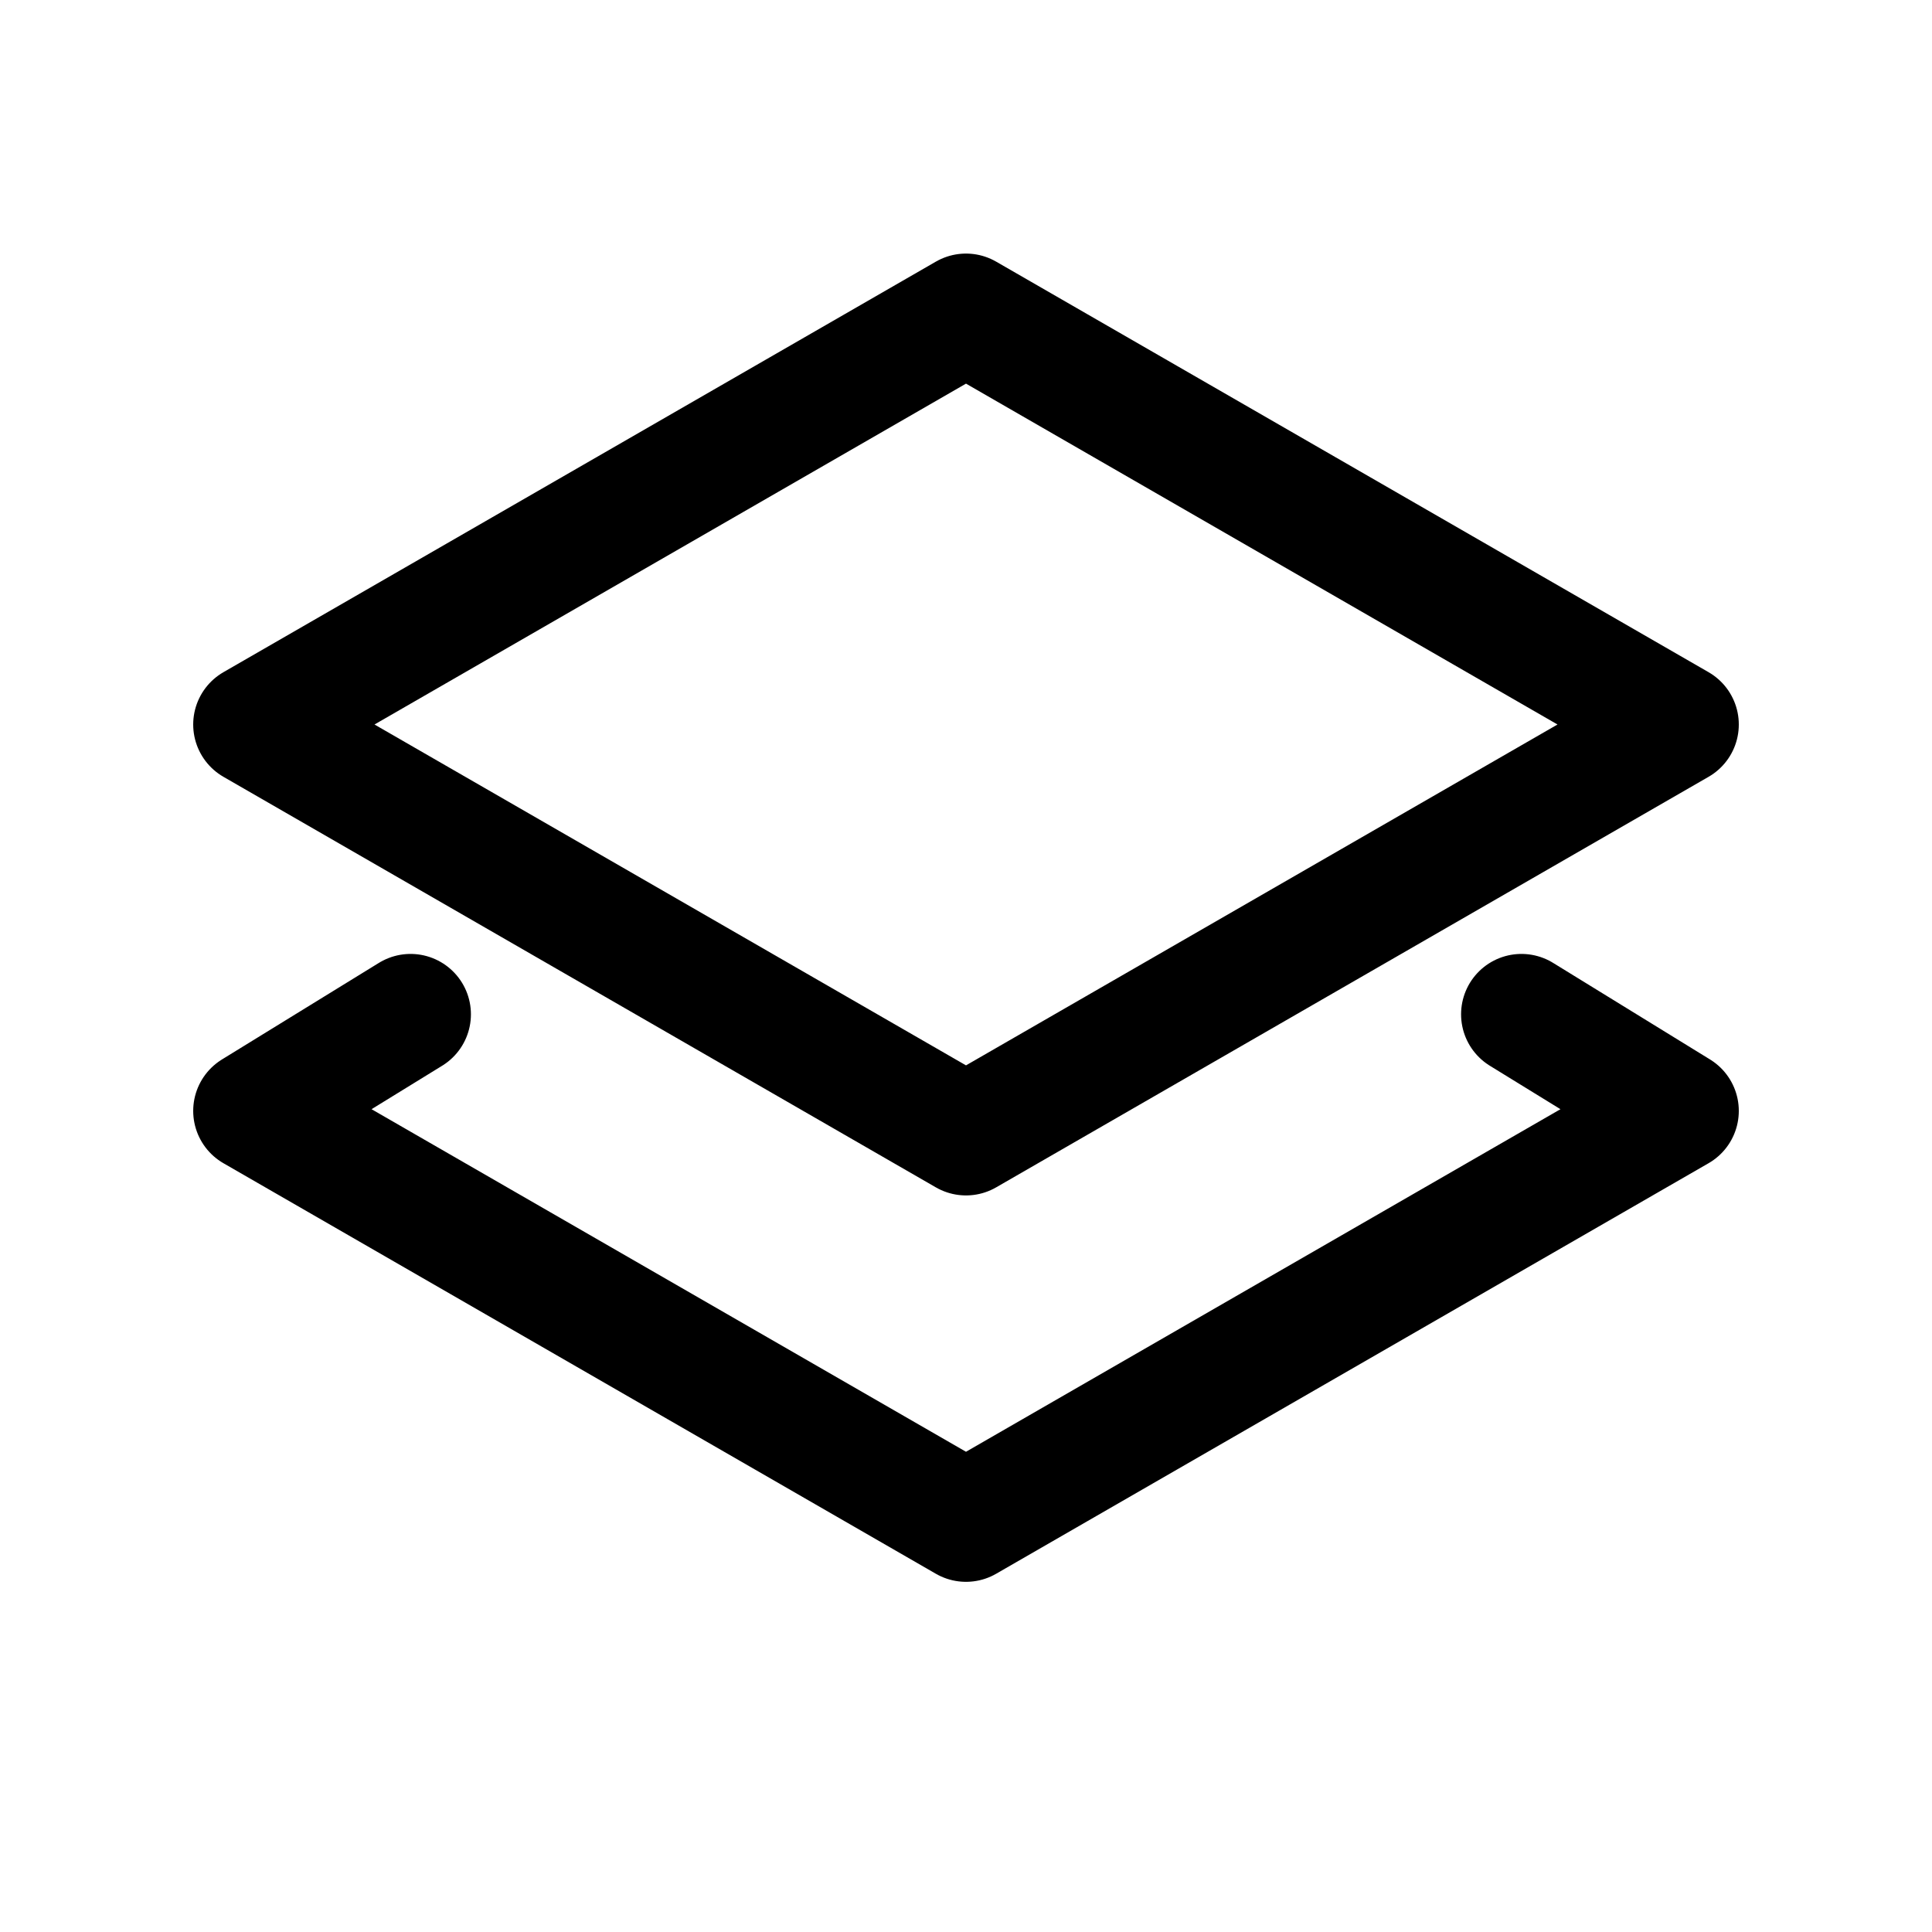
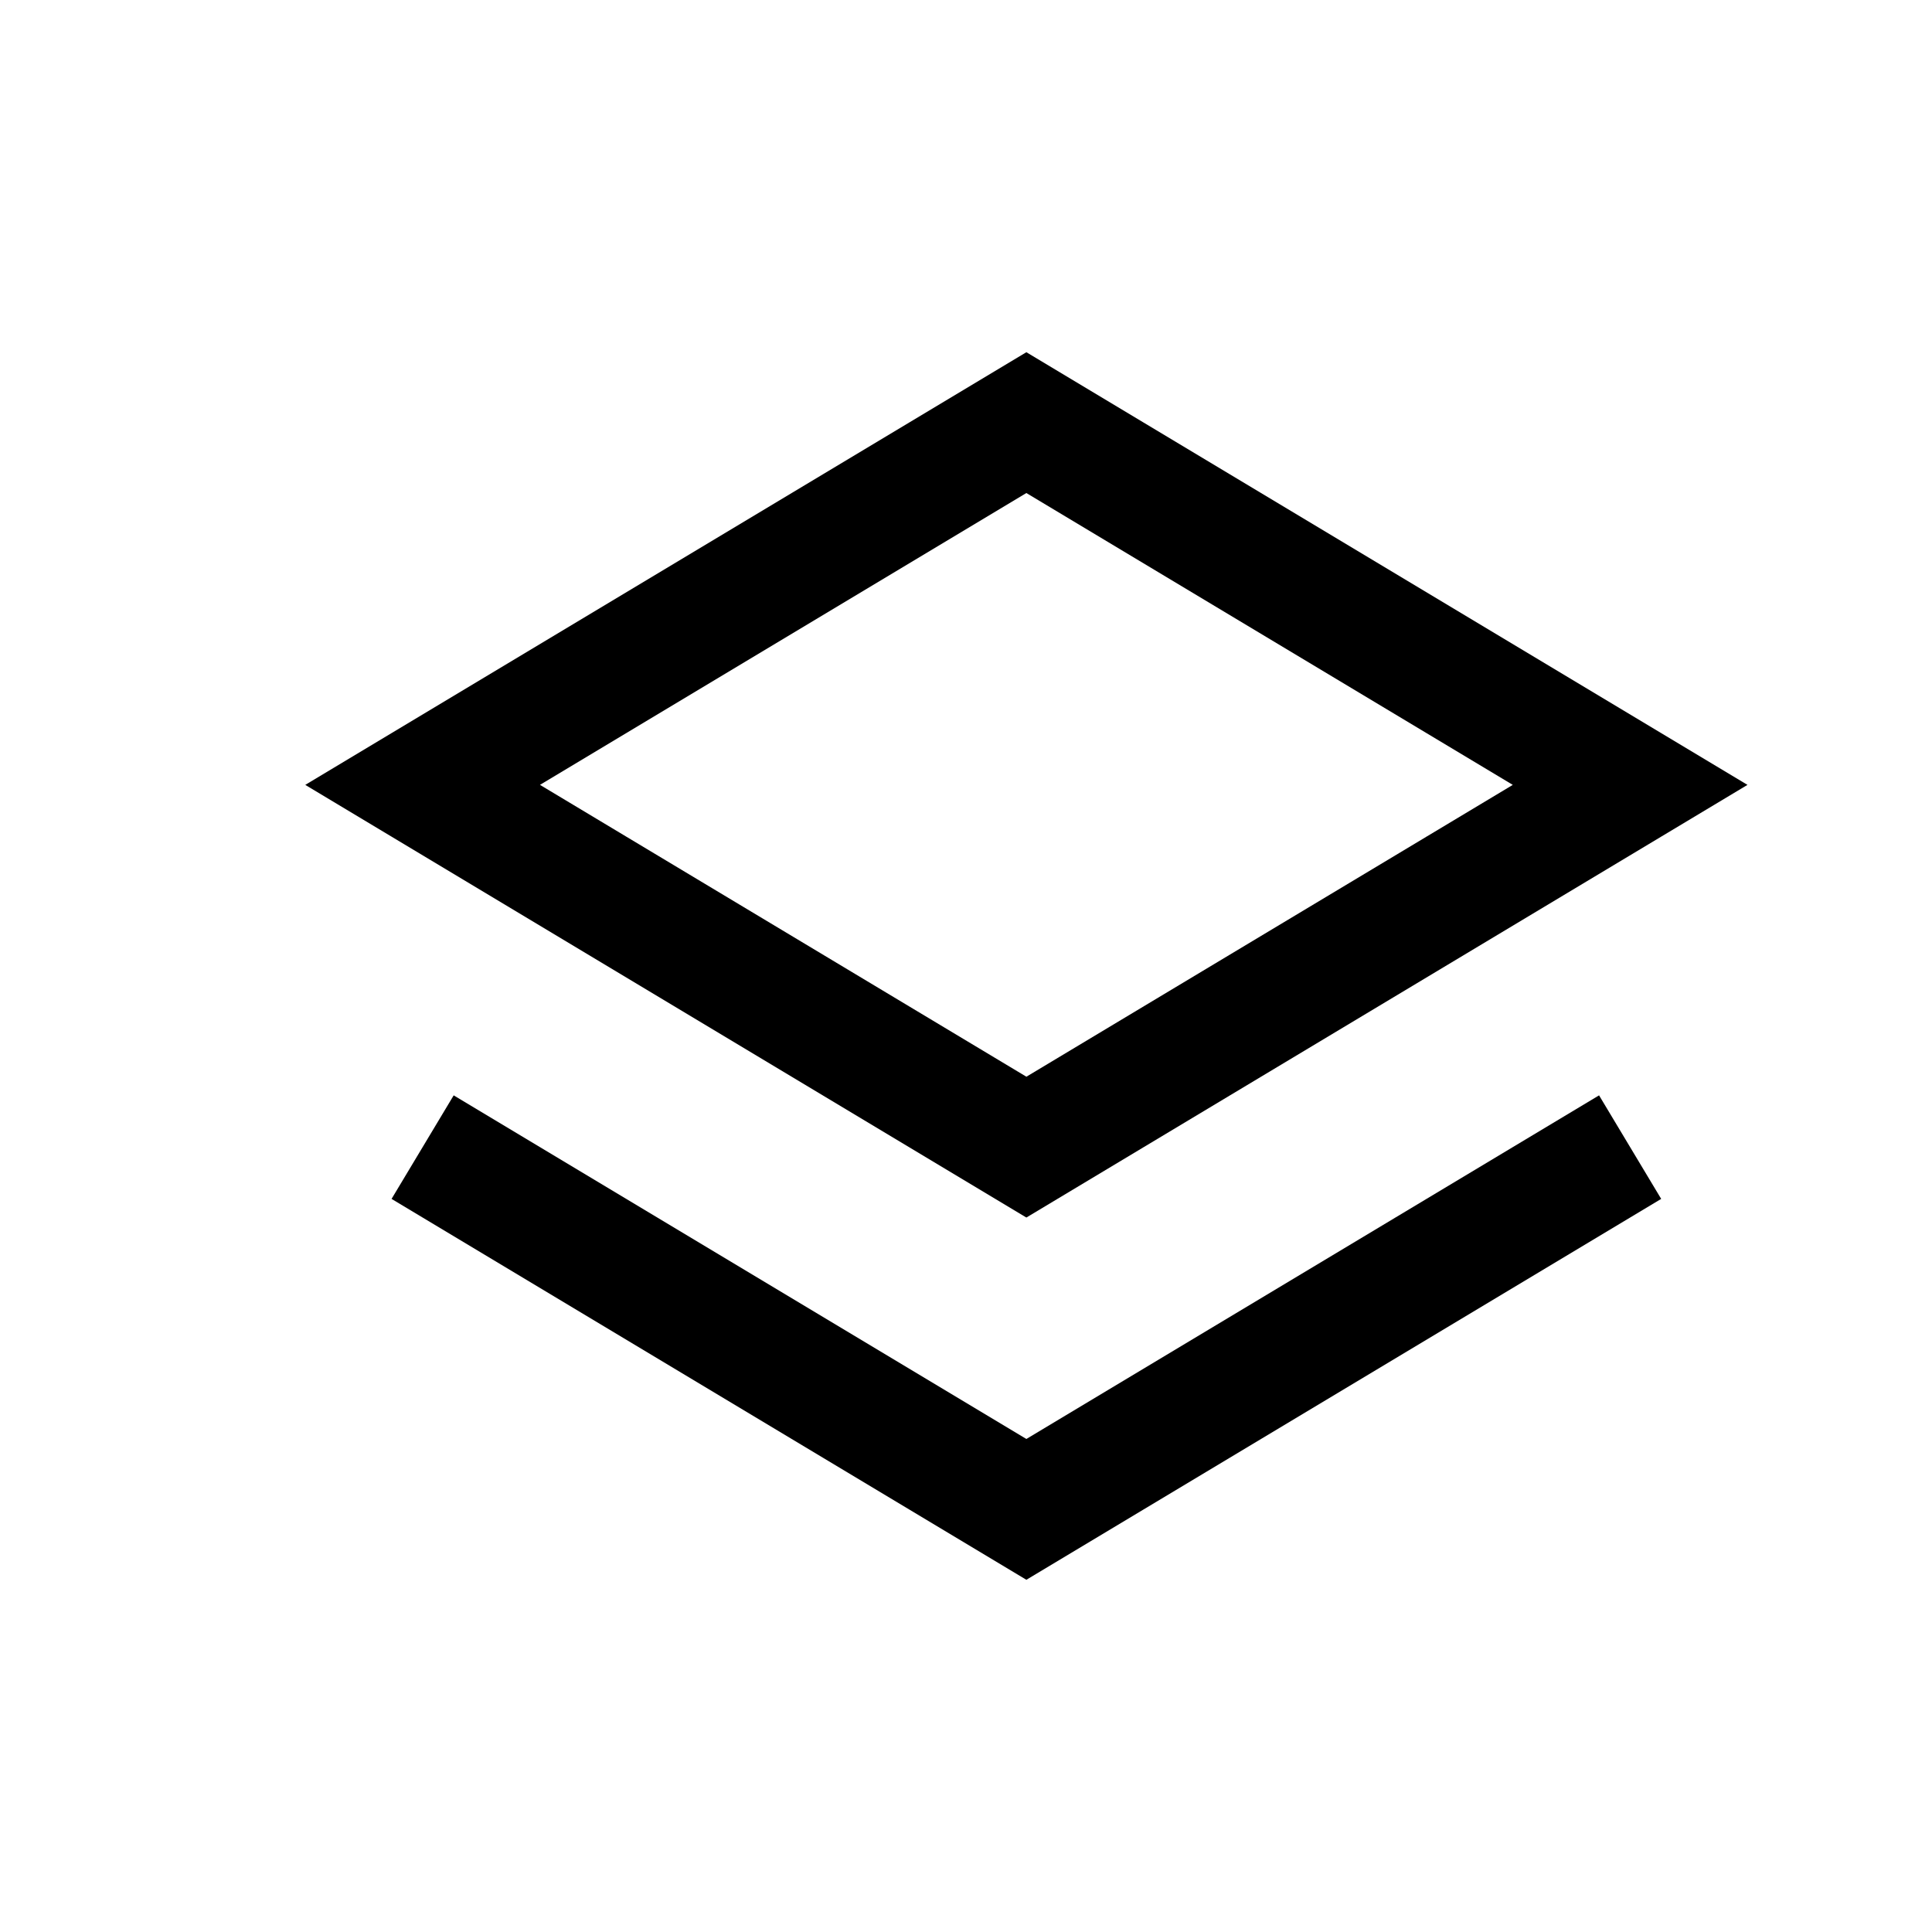
- <svg xmlns="http://www.w3.org/2000/svg" viewBox="0 0 16 16" fill="none" stroke="currentColor" stroke-width="1" stroke-linecap="round" stroke-linejoin="round">
-   <path d="M8 2.6L13.9 6L8 9.4L2.1 6ZM3.4 8.4L2.1 9.2L8 12.6L13.9 9.2L12.6 8.4" />
+ <svg xmlns="http://www.w3.org/2000/svg" viewBox="0 0 16 16" fill="none" stroke="currentColor" stroke-width="1" stroke-linecap="butt" stroke-linejoin="miter">
+   <path d="M8.5 3.5L13.5 6.5L8.5 9.5L3.5 6.5ZM3.5 9.5L8.5 12.5L13.5 9.5" />
</svg>
